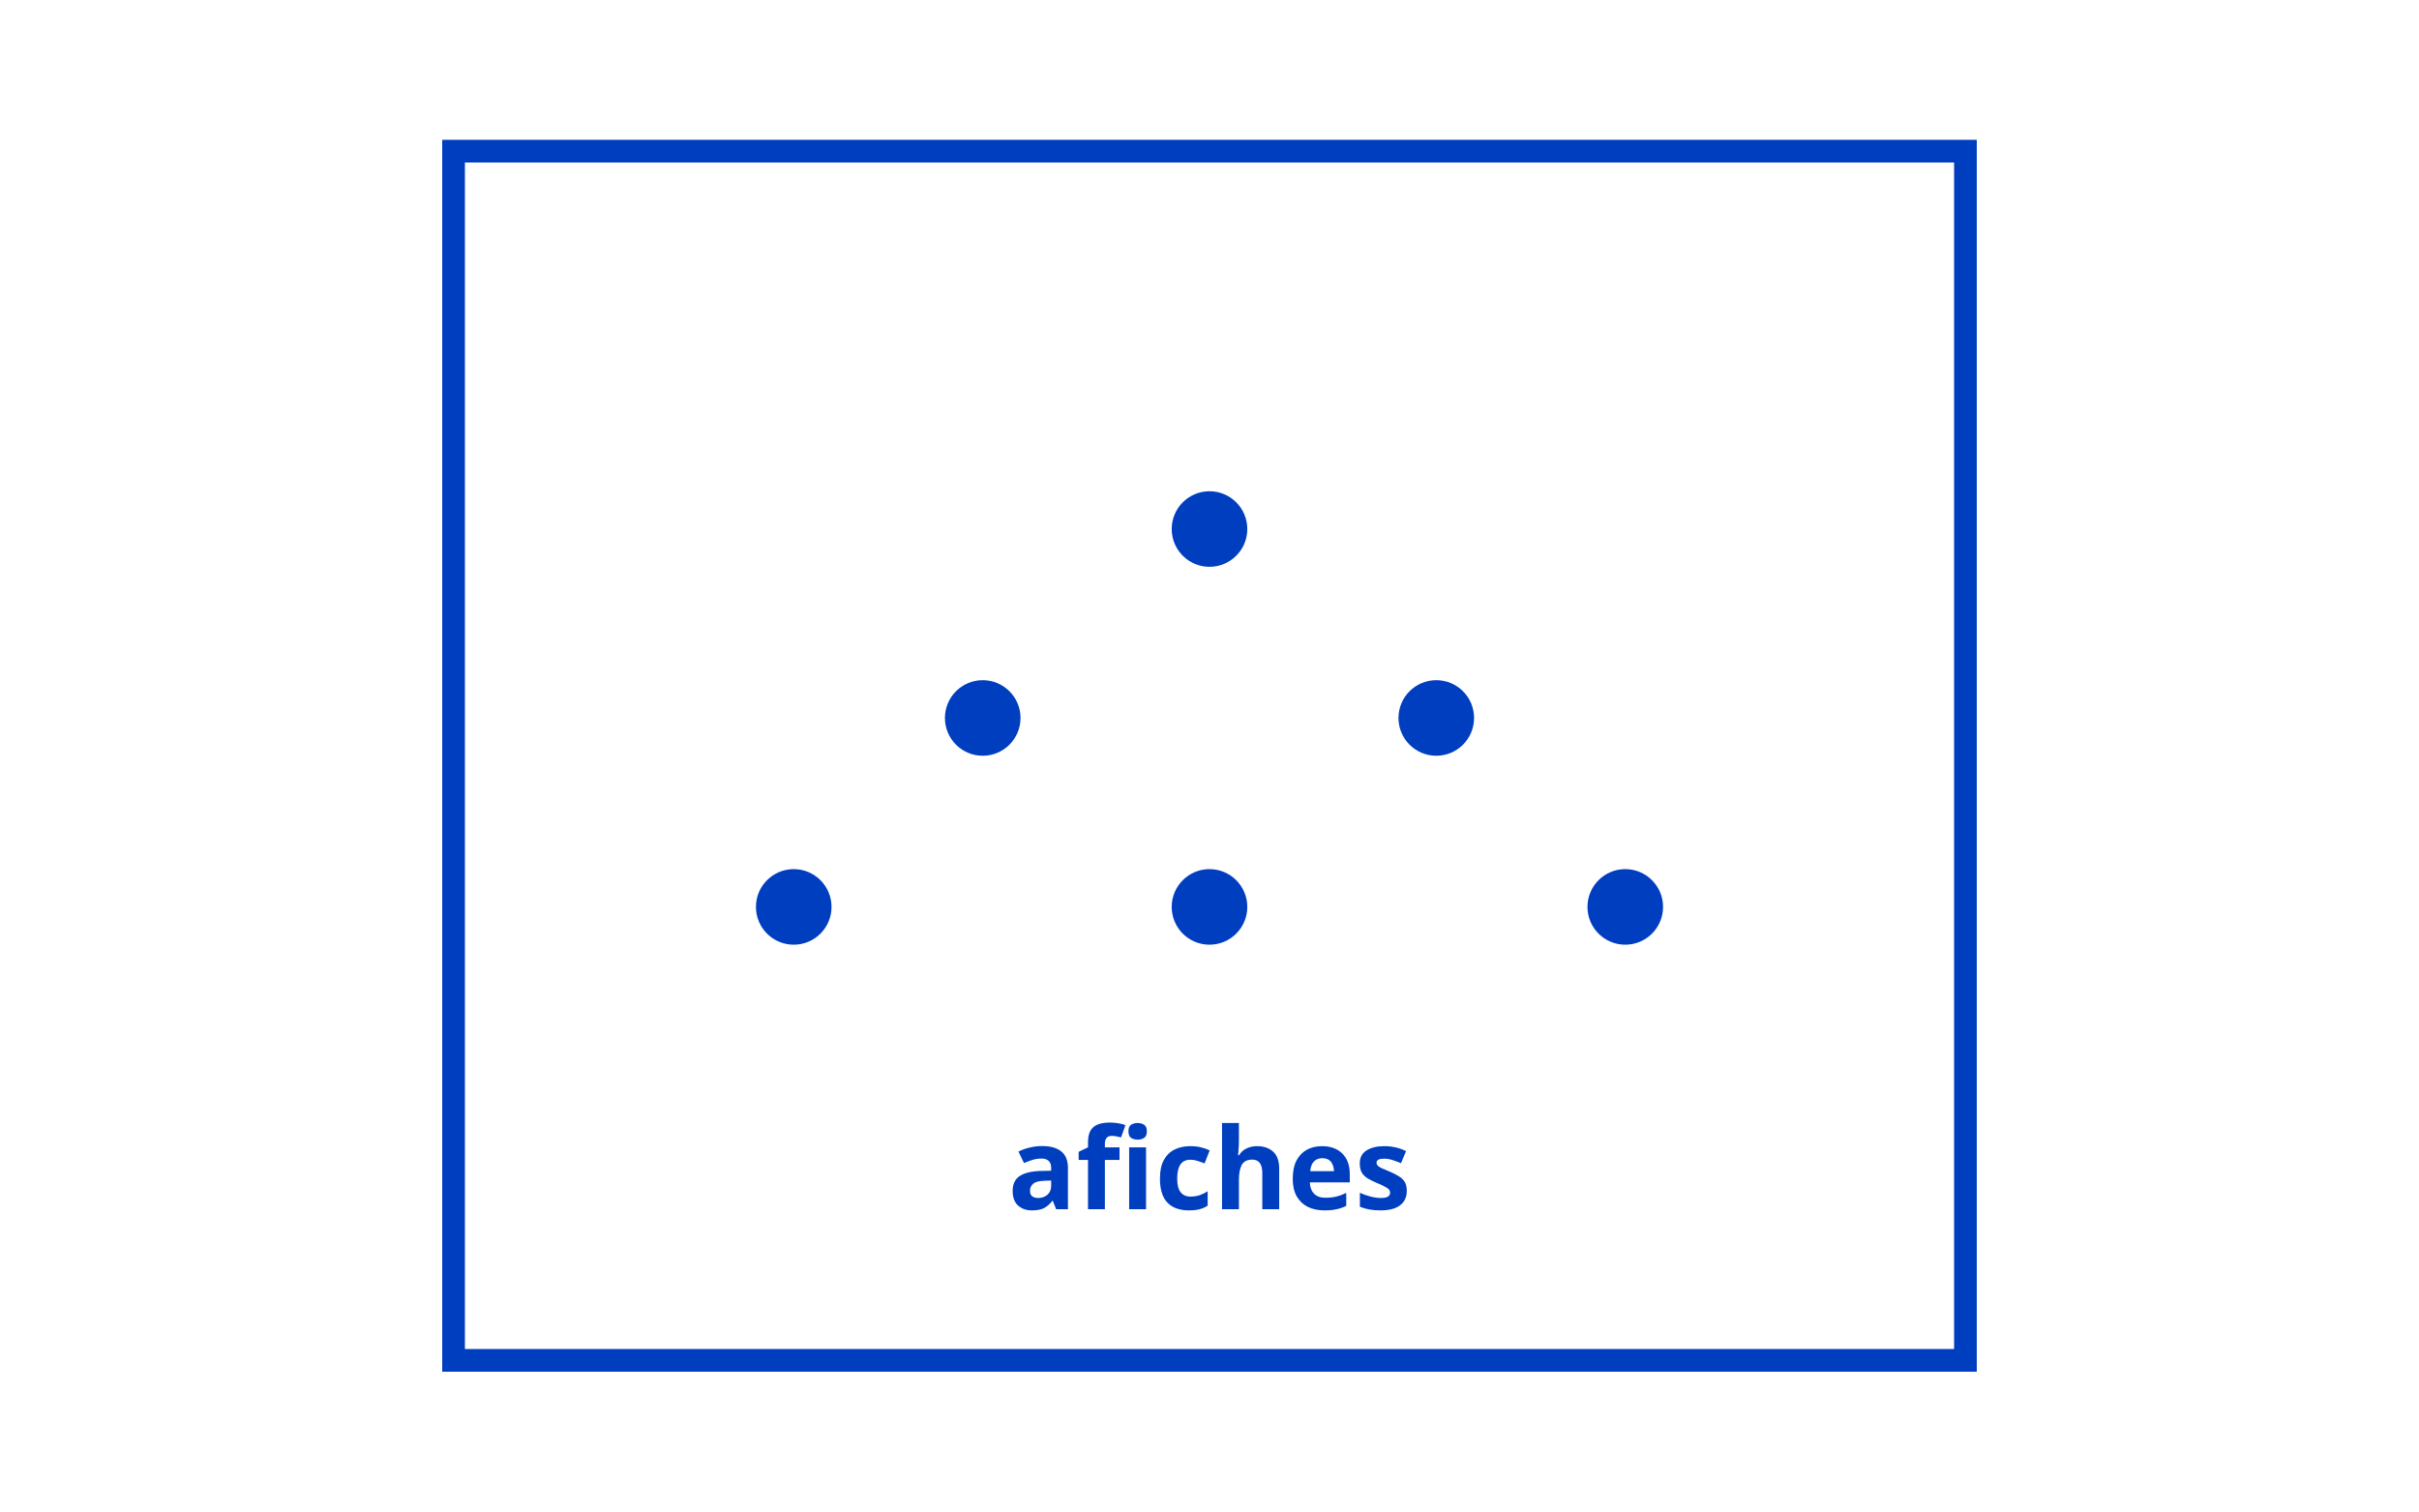
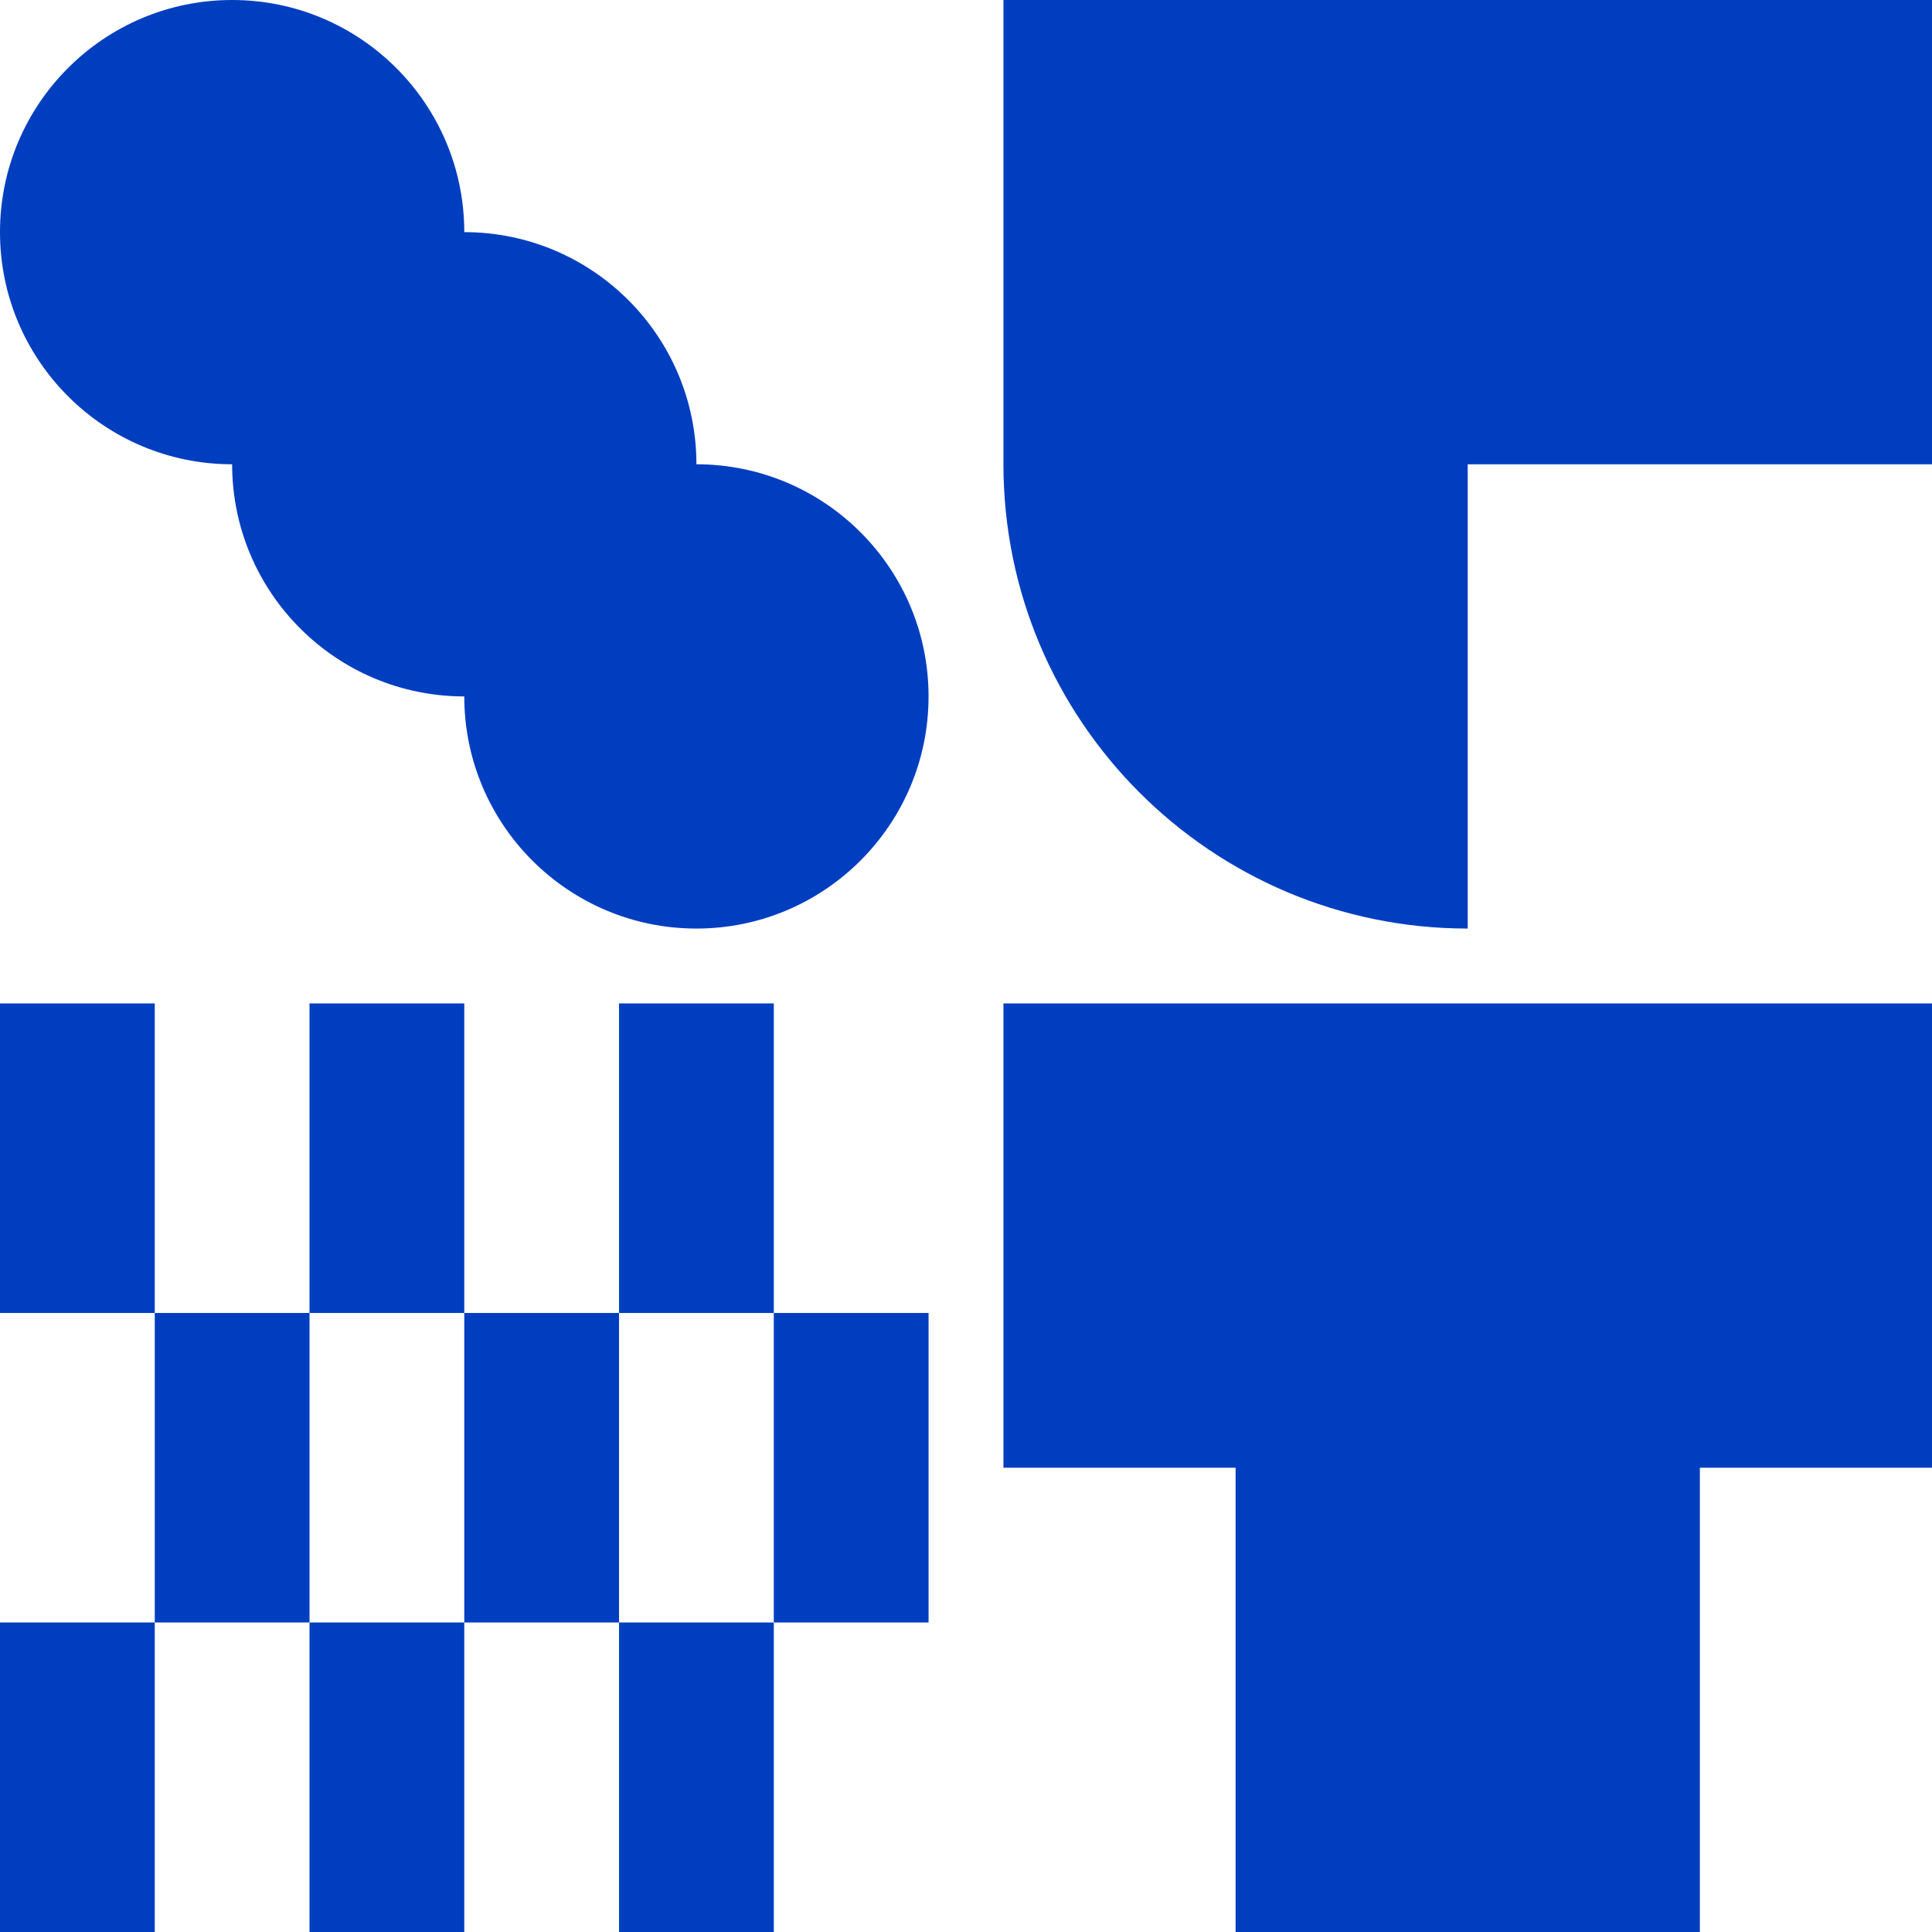
- <svg xmlns="http://www.w3.org/2000/svg" viewBox="0 0 320 200">
-   <rect x="60" y="20" width="200" height="160" fill="none" stroke="#003ec0" stroke-width="3" />
-   <circle cx="160" cy="70" r="5" fill="#003ec0" />
-   <circle cx="130" cy="95" r="5" fill="#003ec0" />
-   <circle cx="190" cy="95" r="5" fill="#003ec0" />
-   <circle cx="105" cy="120" r="5" fill="#003ec0" />
-   <circle cx="160" cy="120" r="5" fill="#003ec0" />
-   <circle cx="215" cy="120" r="5" fill="#003ec0" />
-   <text x="160" y="160" text-anchor="middle" font-family="'Plus Jakarta Sans', sans-serif" font-weight="700" font-size="15" fill="#003ec0">afiches</text>
+ <svg xmlns="http://www.w3.org/2000/svg" viewBox="0 0 464.4 464.4">
+   <defs>
+     <style>
+       .cls-1 { fill: #003ec0; stroke-width: 0px; }
+     </style>
+   </defs>
+   <g transform="translate(0,0)">
+     <path class="cls-1" d="M55.8,111.6h0c0,30.8,25,55.8,55.8,55.8,0,30.8,25,55.8,55.8,55.8h0c30.8,0,55.8-25,55.8-55.8s-25-55.8-55.8-55.8c0-30.8-25-55.8-55.8-55.8h0s0,0,0,0C111.6,25,86.6,0,55.8,0h0C25,0,0,25,0,55.8s25,55.8,55.8,55.8Z" />
+   </g>
+   <g transform="translate(241.2,0)">
+     <path class="cls-1" d="M0,111.6c0,61.6,50,111.6,111.6,111.6h0v-111.6h111.6V0H0v111.6Z" />
+   </g>
+   <g transform="translate(0,241.2)">
+     <polygon class="cls-1" points="0 148.8 0 223.2 0 223.2 37.2 223.2 37.2 148.8 0 148.8 0 148.8" />
+     <rect class="cls-1" x="111.6" y="74.4" width="37.2" height="74.4" />
+     <rect class="cls-1" x="148.8" width="37.2" height="74.4" />
+     <rect class="cls-1" x="148.8" y="148.8" width="37.2" height="74.4" />
+     <rect class="cls-1" x="186" y="74.4" width="37.2" height="74.4" />
+     <polygon class="cls-1" points="0 0 0 0 0 74.4 0 74.4 37.2 74.4 37.2 0 0 0" />
+     <rect class="cls-1" x="37.2" y="74.4" width="37.2" height="74.4" />
+     <rect class="cls-1" x="74.4" width="37.2" height="74.4" />
+     <rect class="cls-1" x="74.4" y="148.8" width="37.2" height="74.4" />
+   </g>
+   <g transform="translate(241.2,241.2)">
+     <polygon class="cls-1" points="55.8 0 0 0 0 111.6 0 111.6 55.8 111.6 55.8 223.2 167.4 223.2 167.4 111.6 223.2 111.6 223.2 111.6 223.2 0 167.4 0 55.8 0" />
+   </g>
</svg>
